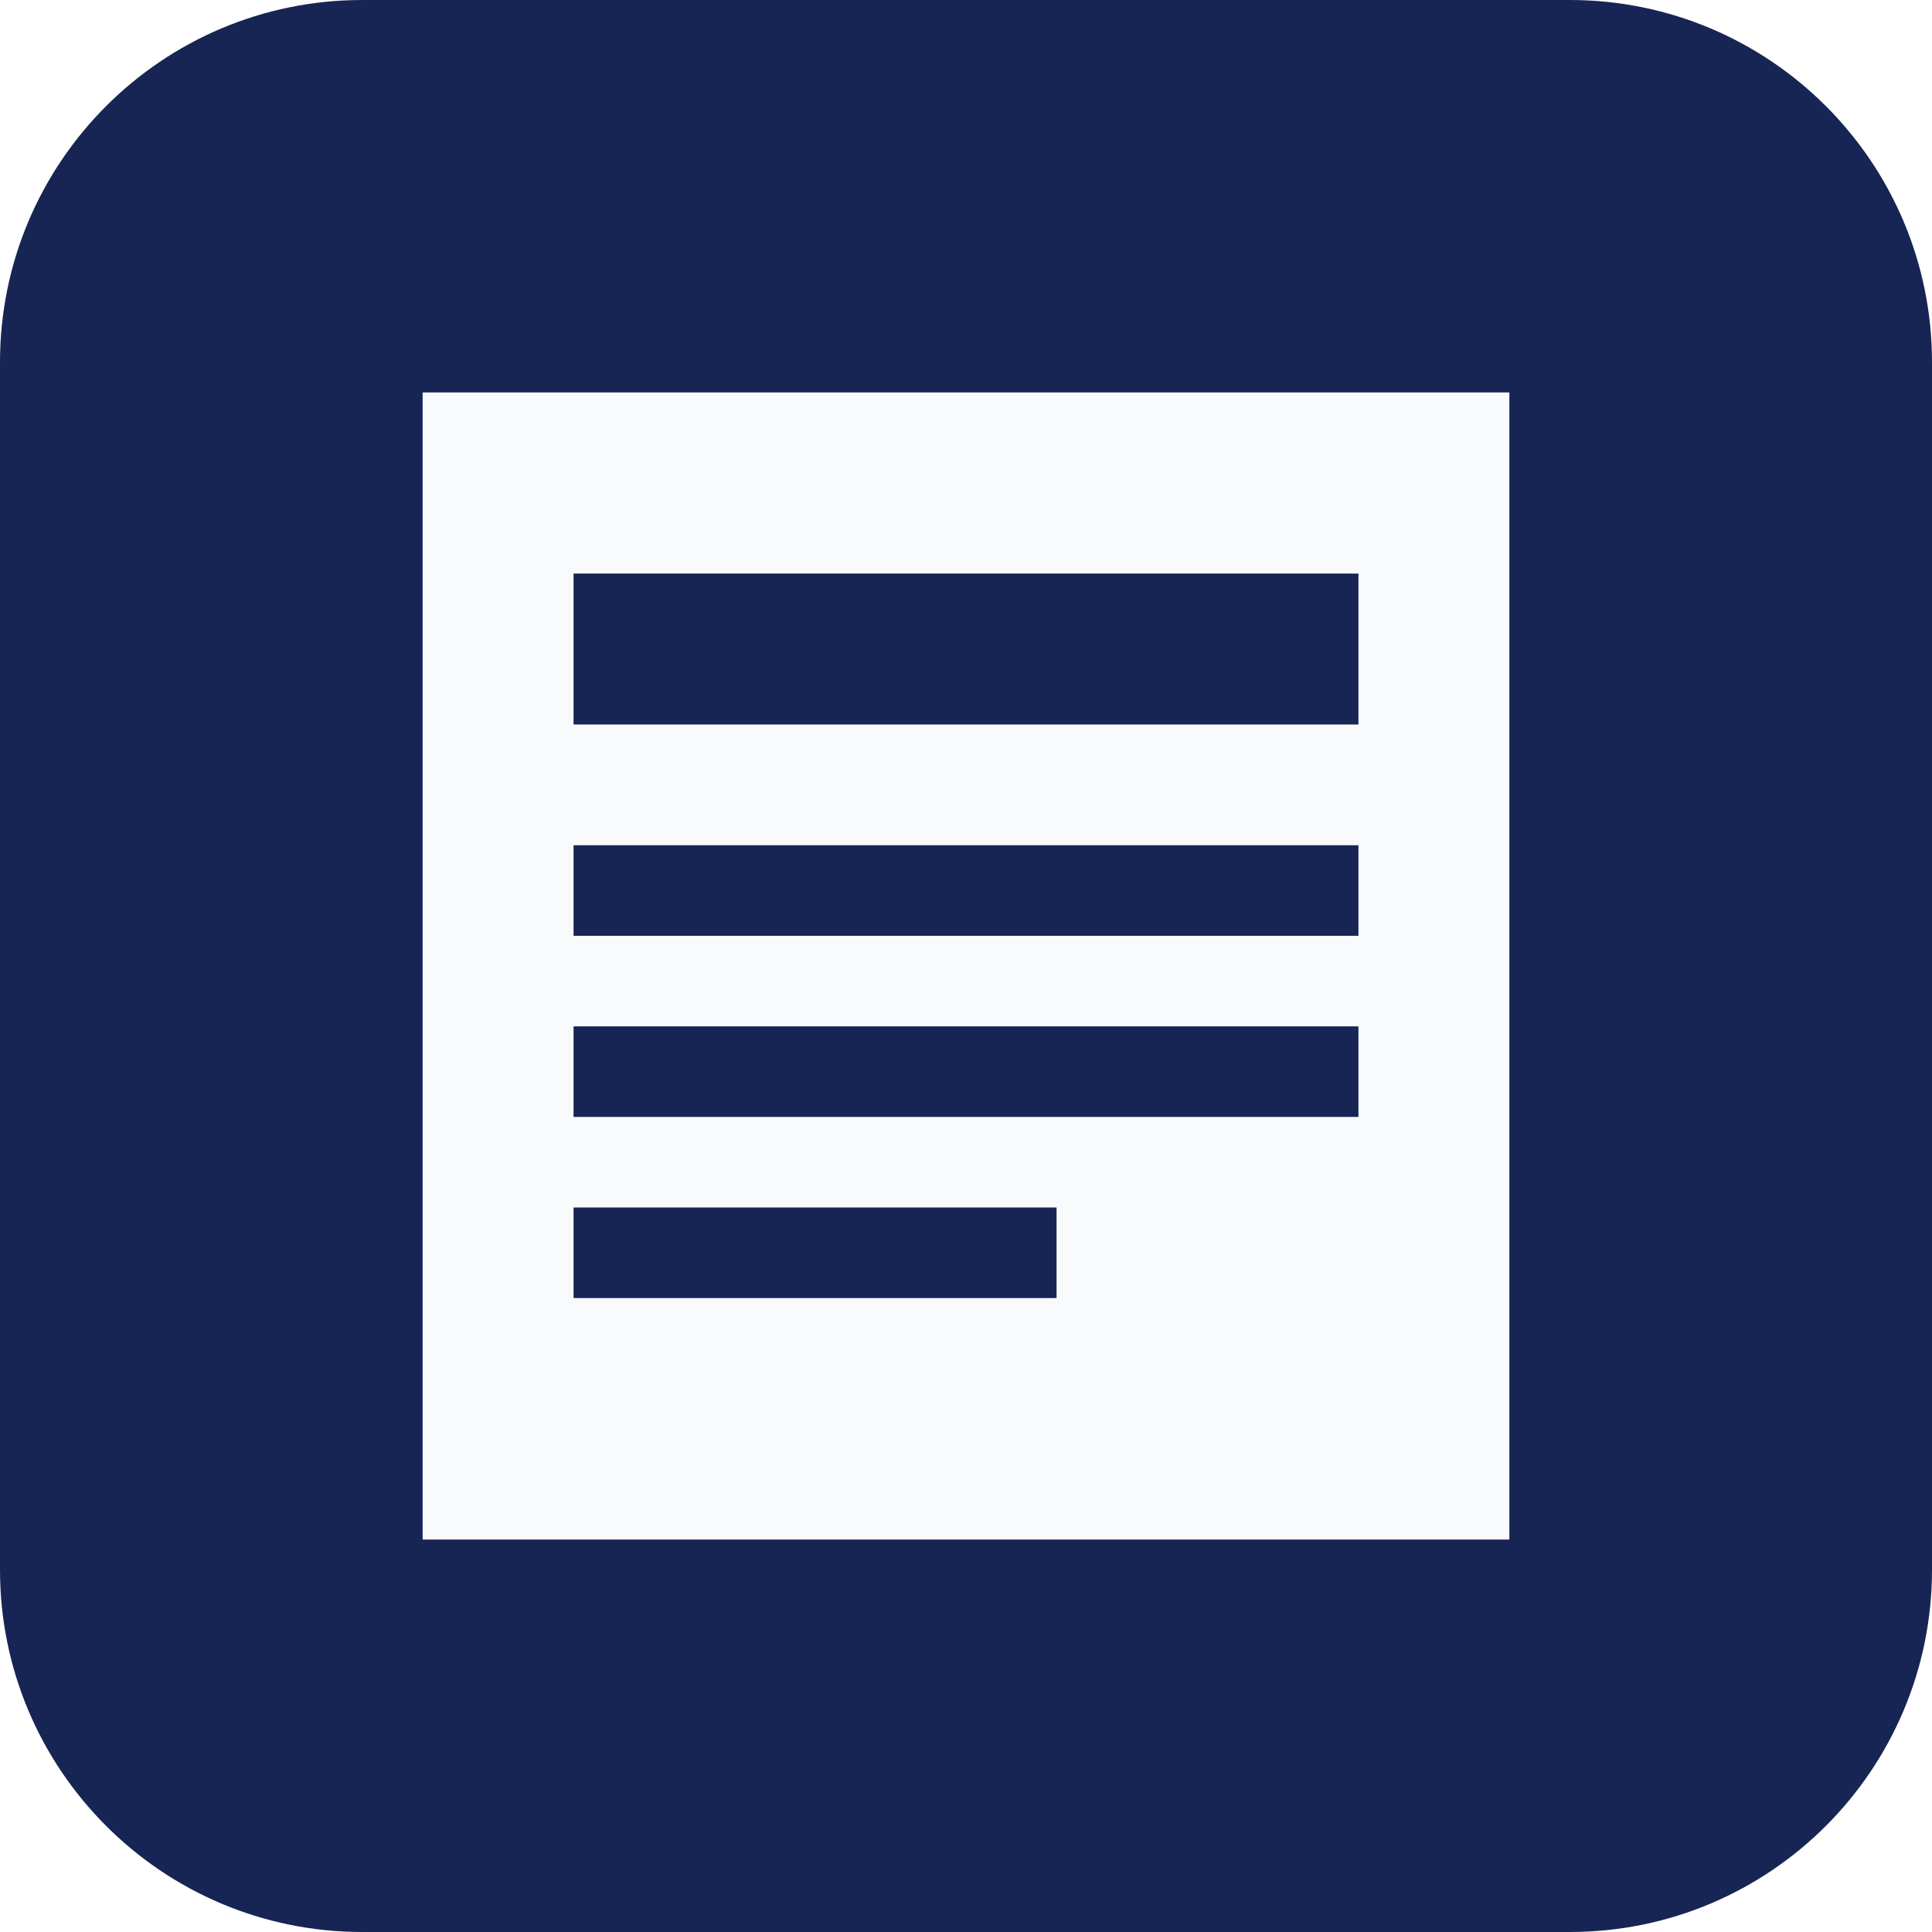
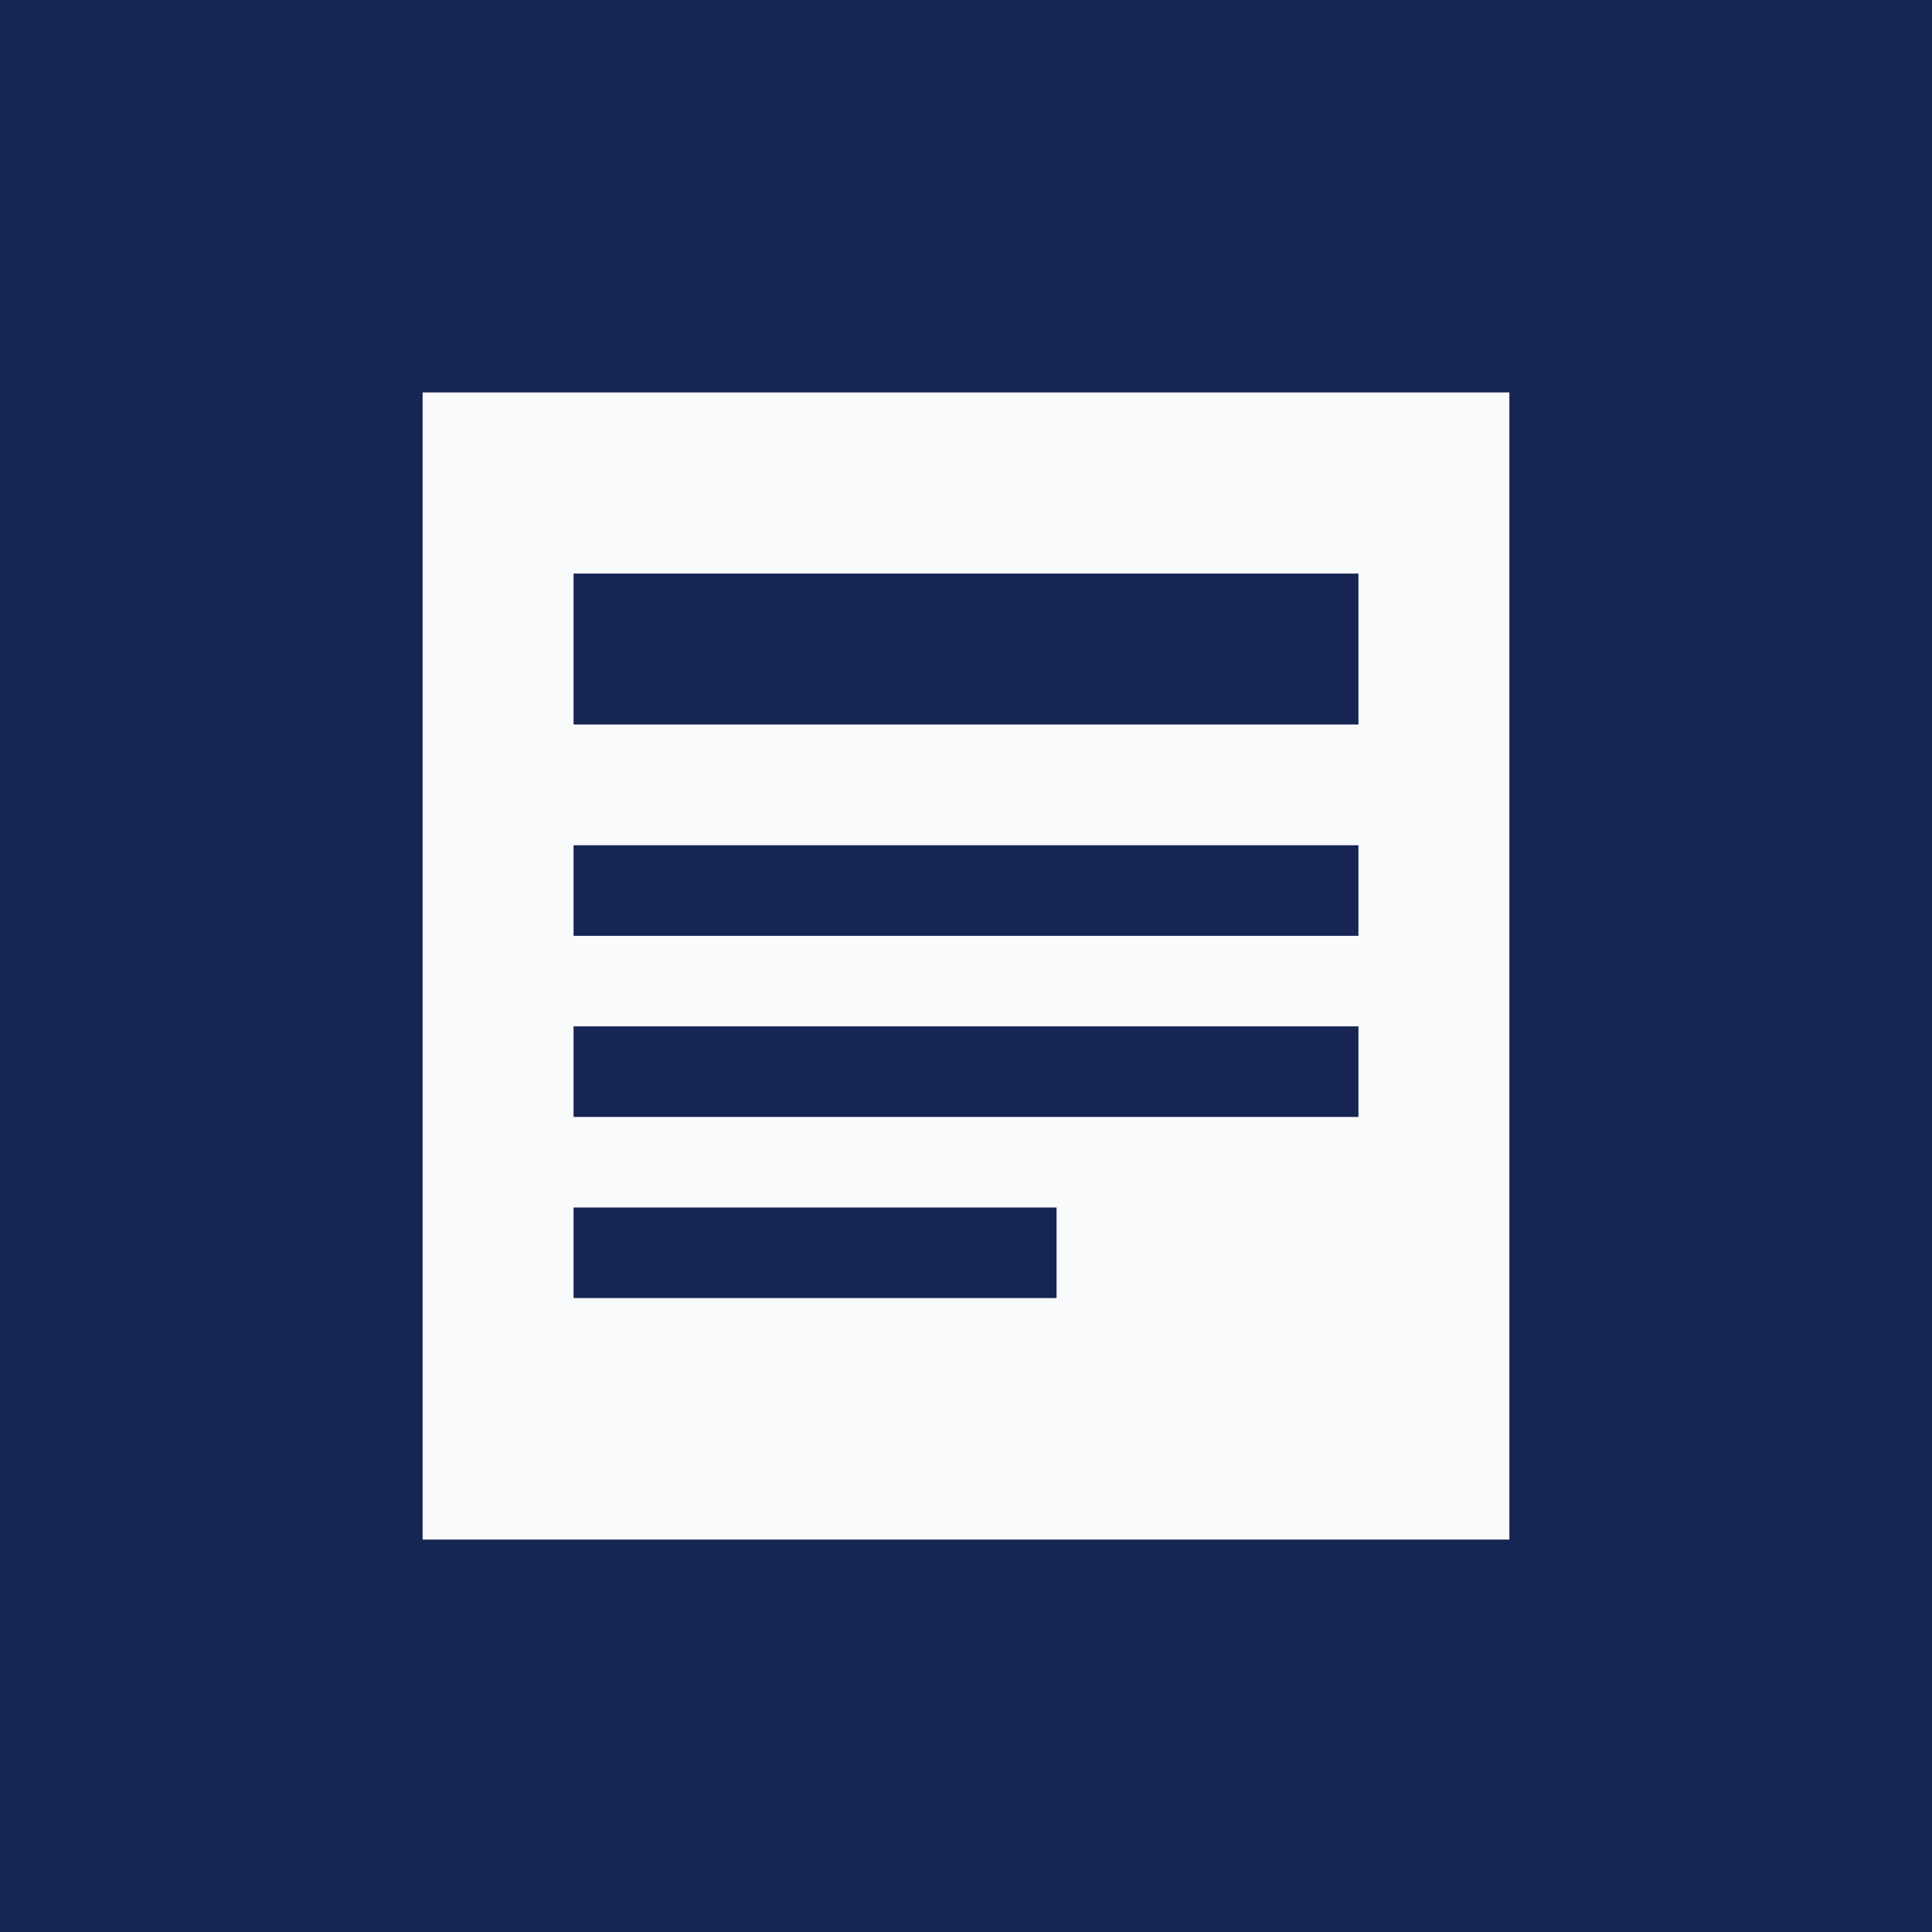
<svg xmlns="http://www.w3.org/2000/svg" viewBox="0 0 512 512" role="img" aria-label="News Aggregator">
-   <rect width="512" height="512" rx="96" fill="#172554" />
+   <rect width="512" height="512" fill="#172554" />
  <path fill="#f8fafc" d="M112 104h288v304H112z" />
  <path fill="#172554" d="M152 152h208v40H152zm0 72h208v24H152zm0 48h208v24H152zm0 48h128v24H152z" />
</svg>
